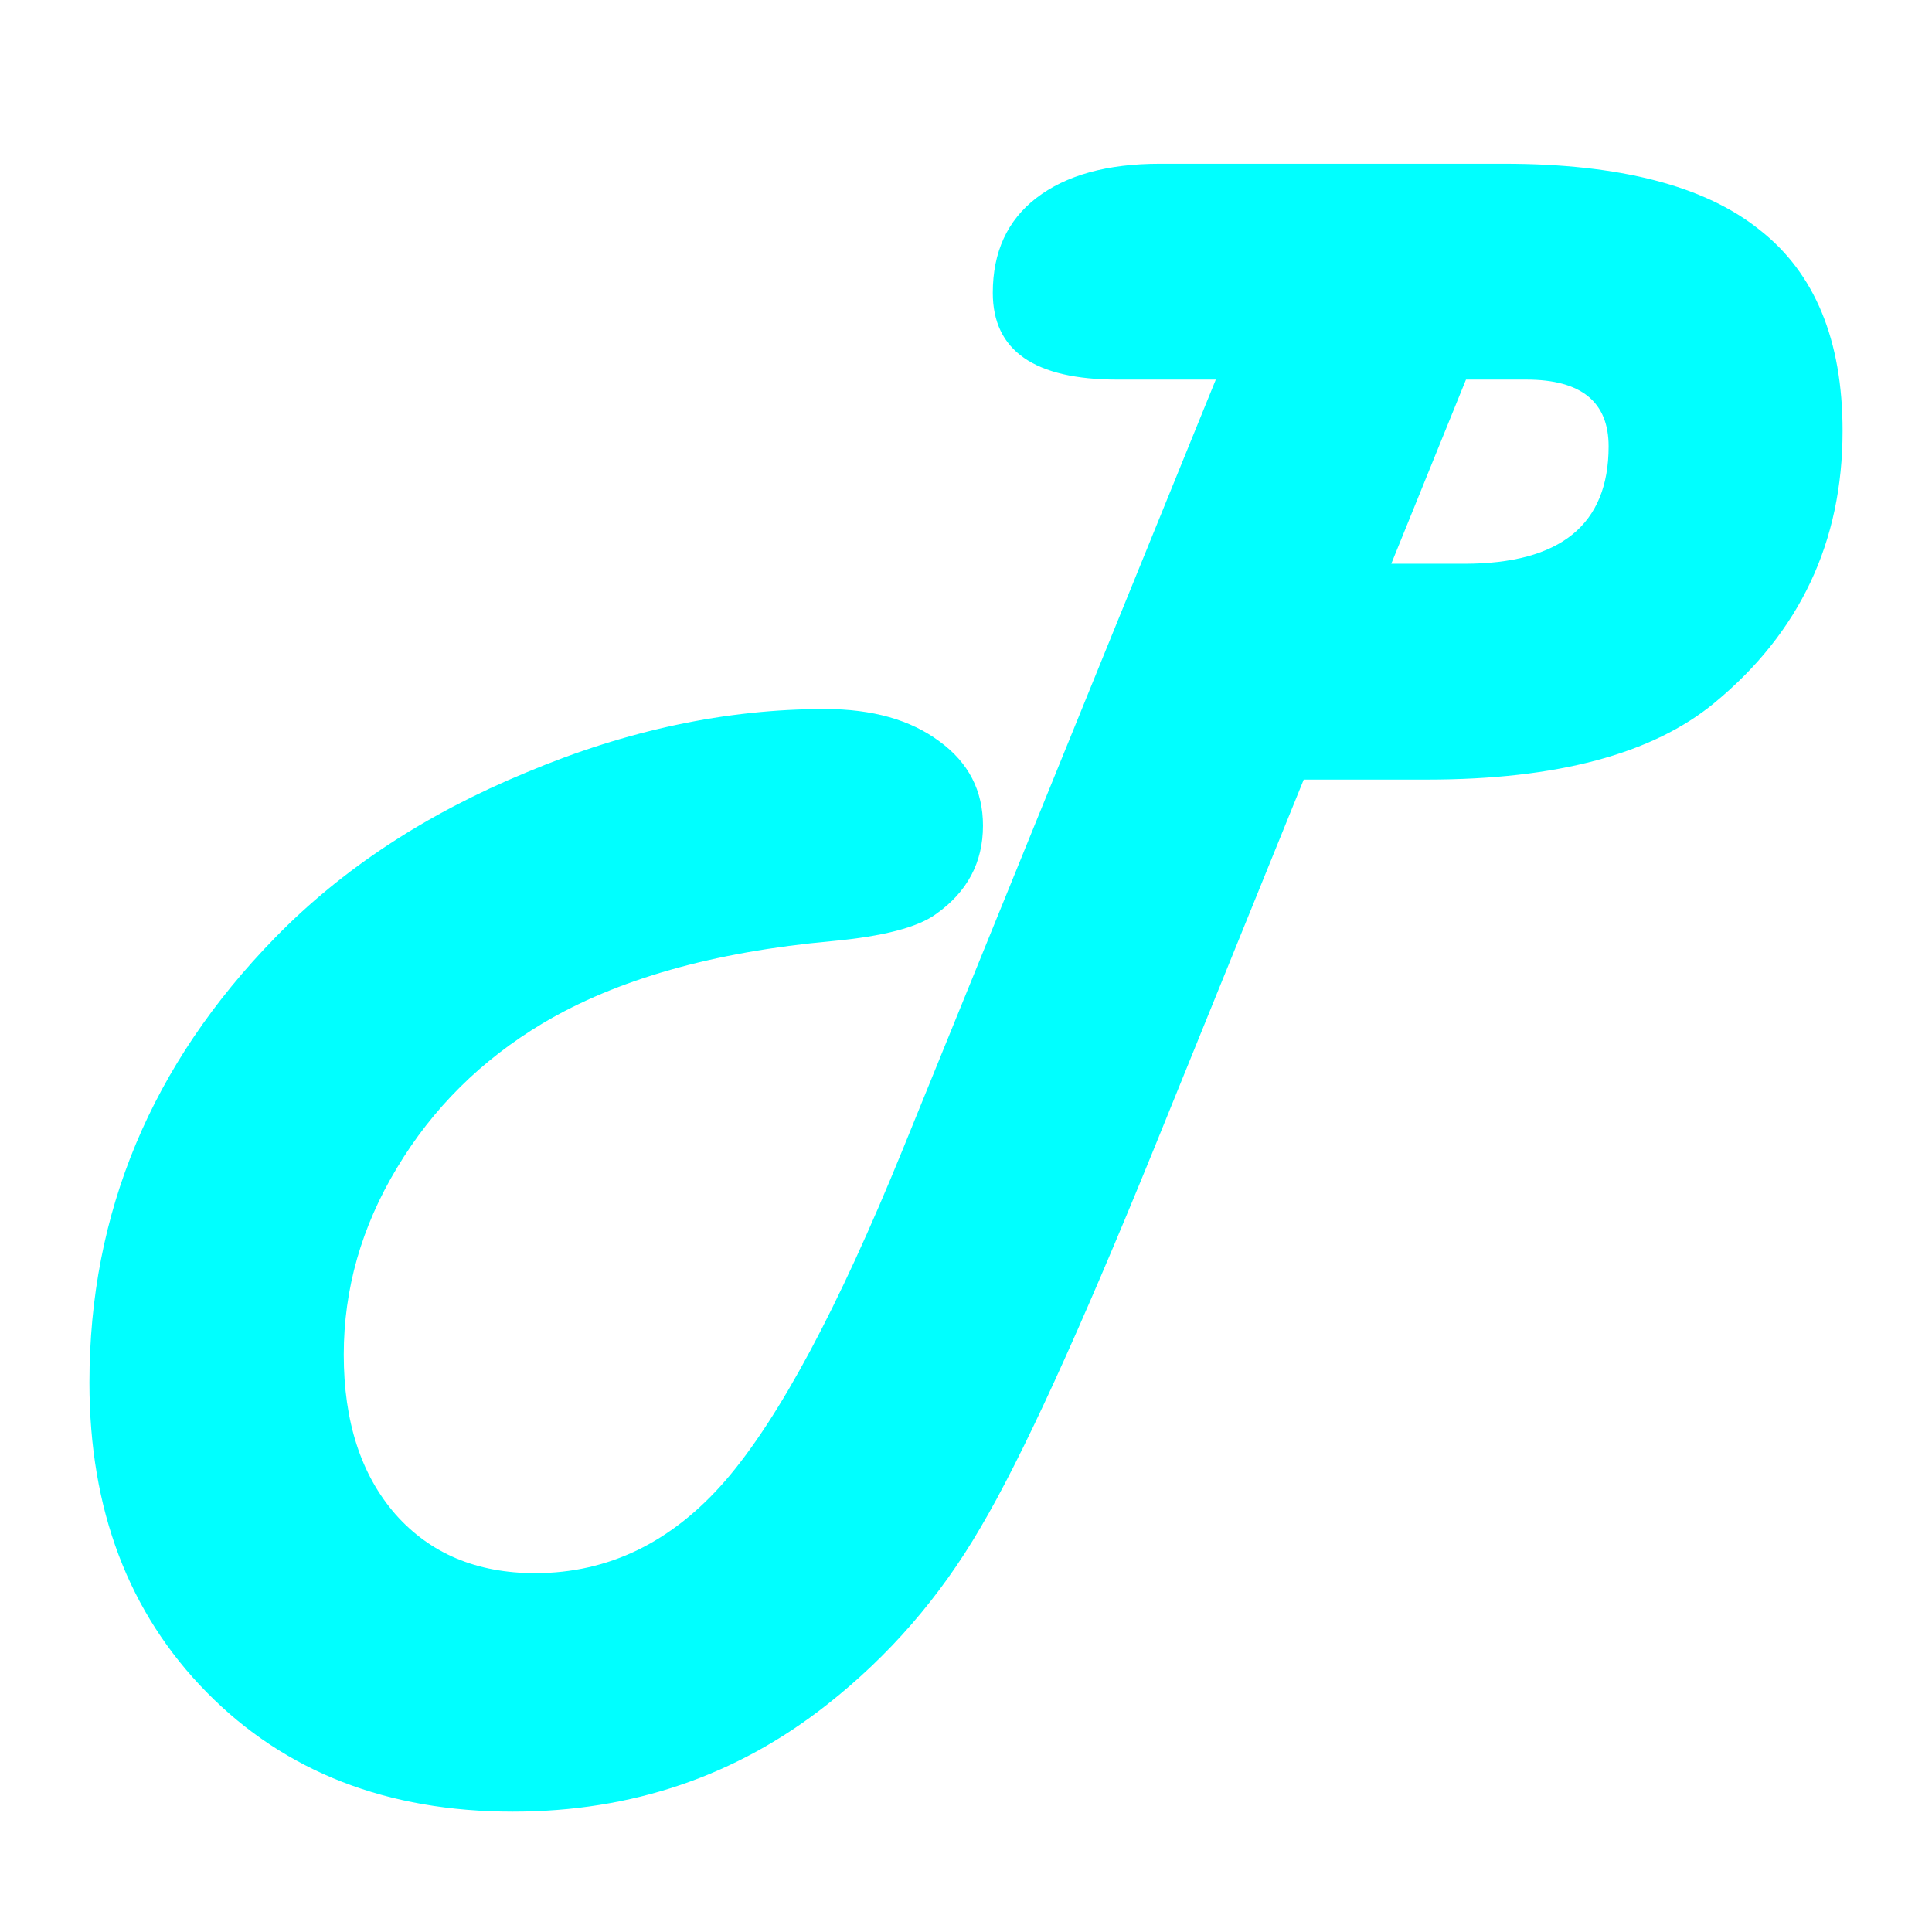
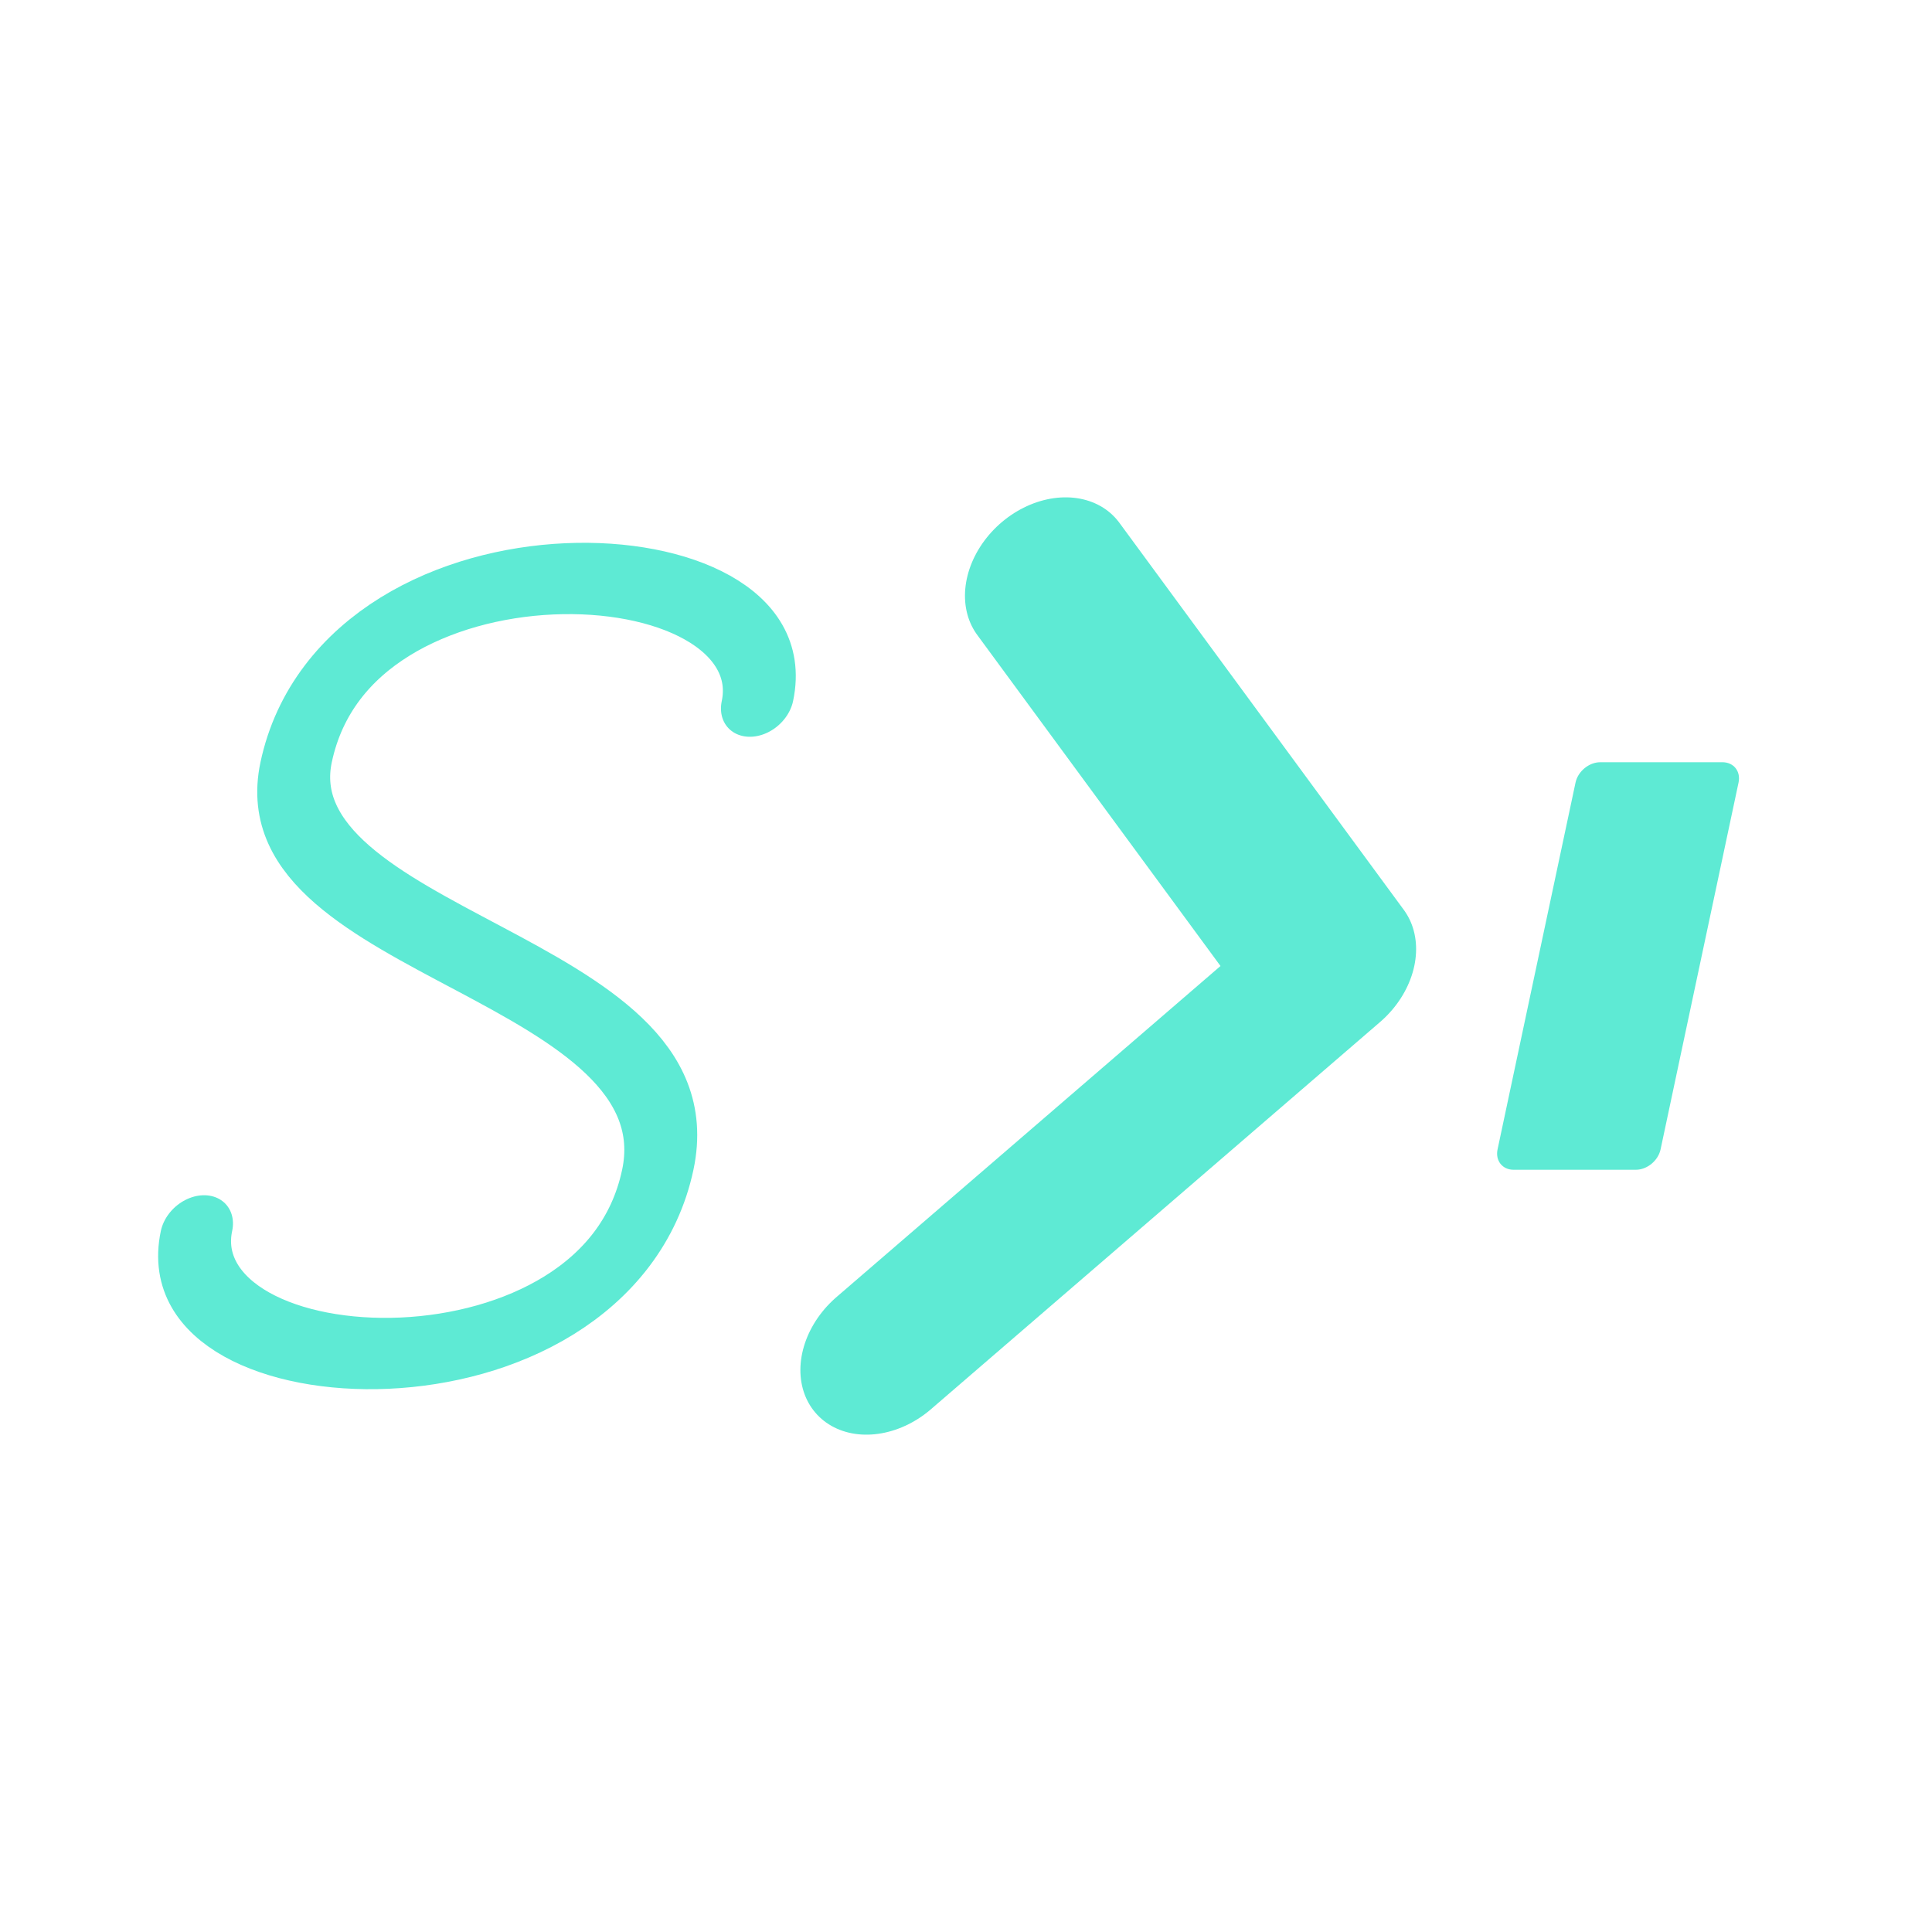
- <svg xmlns="http://www.w3.org/2000/svg" version="1.2" viewBox="0 0 512 512" width="512" height="512">
-   <style>
- 		.s0 { fill: #00ffff } 
- 	</style>
-   <path id="P blue copy" class="s0" aria-label="P" d="m378.2 206.6h-32.7l-39.8 98.1q-29.6 72.7-45.9 100.2-16 27.5-40.7 46.9-35.9 28.3-83.2 28.3-50 0-81.1-31.6-31.1-31.6-31.1-82.1 0-67.5 49.2-117.9 26.6-27.3 66.6-43.8 39.9-16.8 79.1-16.8 18.9 0 30.4 8.6 11.5 8.4 11.5 22.3 0 14.6-12.4 23.4-7.2 5.3-27.5 7.2-47.4 4.3-76.8 21.8-24.4 14.6-38.6 38.3-14.1 23.4-14.1 49.5 0 26.6 13.7 42.3 13.8 15.6 37 15.6 29.2 0 50.5-24.6 21.3-24.7 46.9-87.6l83-204.1h-26q-33.1 0-33.1-23 0-16.2 11.5-25.1 11.8-9.1 32.8-9.1h91.2q45.9 0 67.7 17.5 22 17.2 22 53.3 0 44.1-34 72.1-24.6 20.3-76.1 20.3zm10.3-106l-19.8 48.8h19.3q38.3 0 38.3-31.1 0-17.7-21.8-17.7z" />
+ <svg xmlns="http://www.w3.org/2000/svg" width="128" height="128" viewBox="0 0 128 128" fill="none" role="img" aria-label="SentinelX">
+   <g transform="translate(64 64) scale(1.35) skewX(-12)" fill="none" stroke="#5eead4" stroke-linecap="round" stroke-linejoin="round">
+     <path d="M -13 -13 C -13 -21 -35 -22 -35 -10 C -35 -1 -13 0 -13 10 C -13 22 -35 21 -35 13" stroke-width="3.5" />
+     <path d="M 0 -19 L 18 0 L 0 19" stroke-width="8" />
+     <rect x="28" y="-10" width="8" height="20" rx="1" fill="#5eead4" stroke="none" />
+   </g>
</svg>
